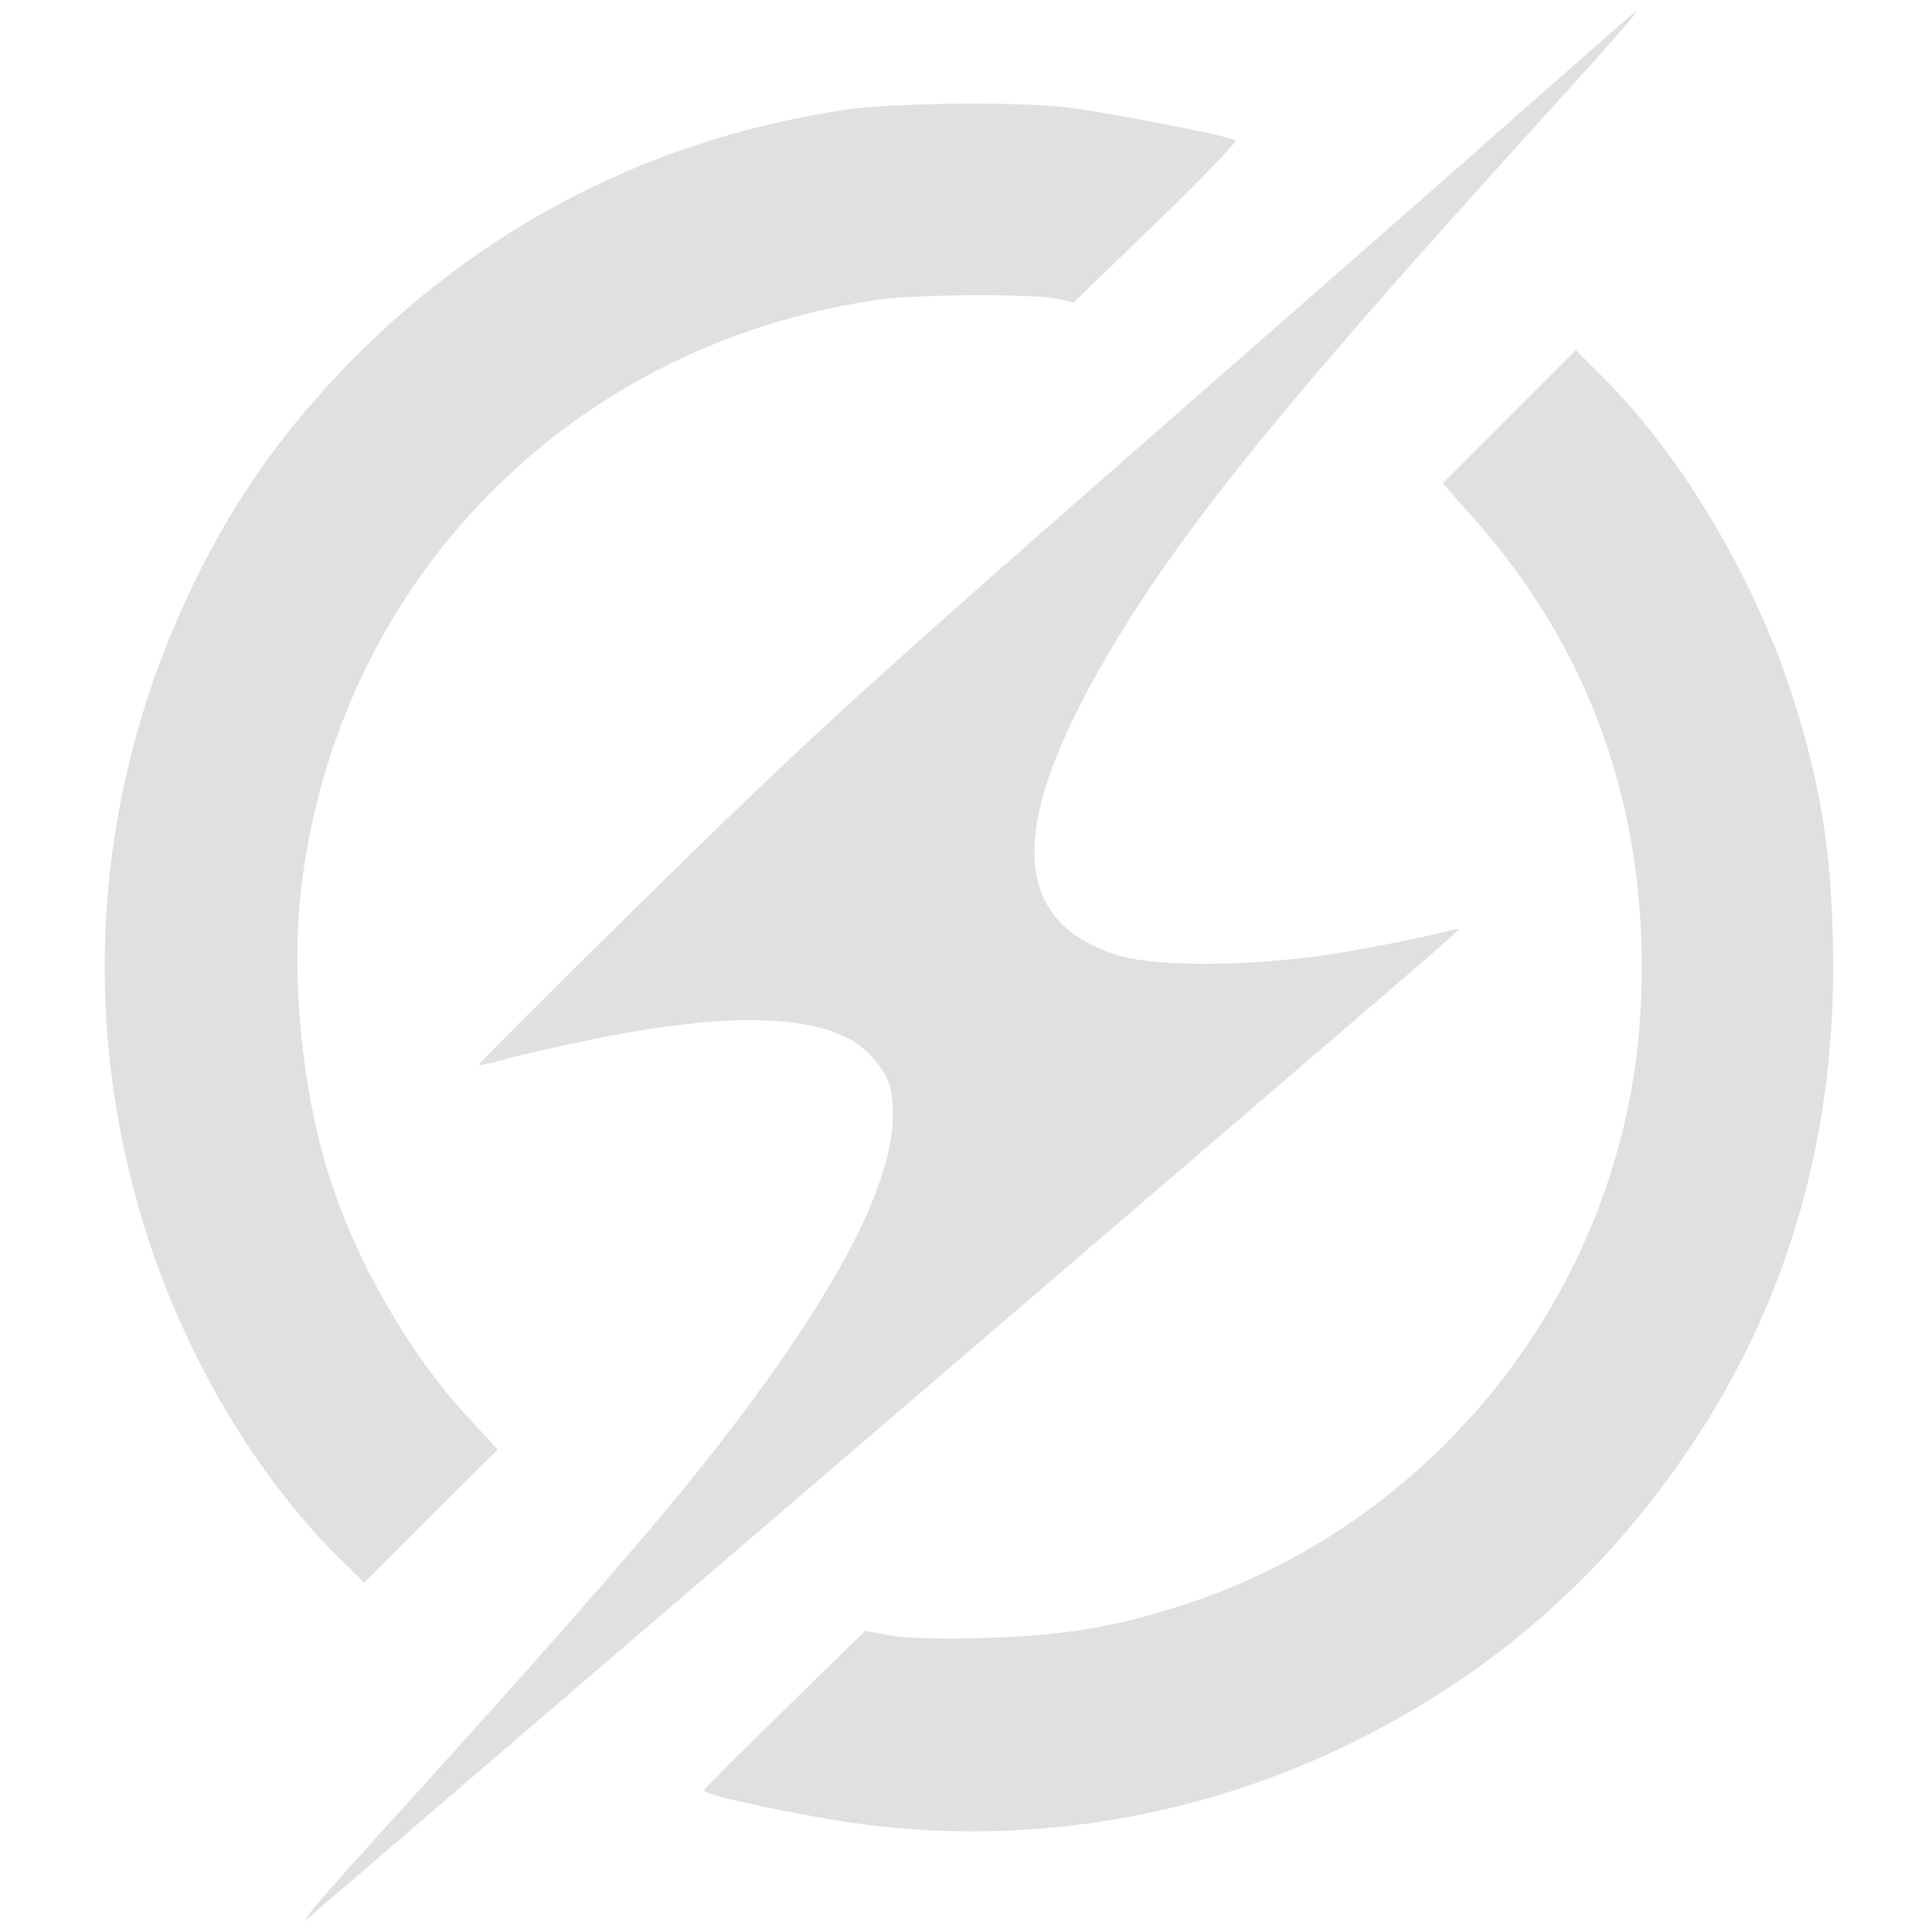
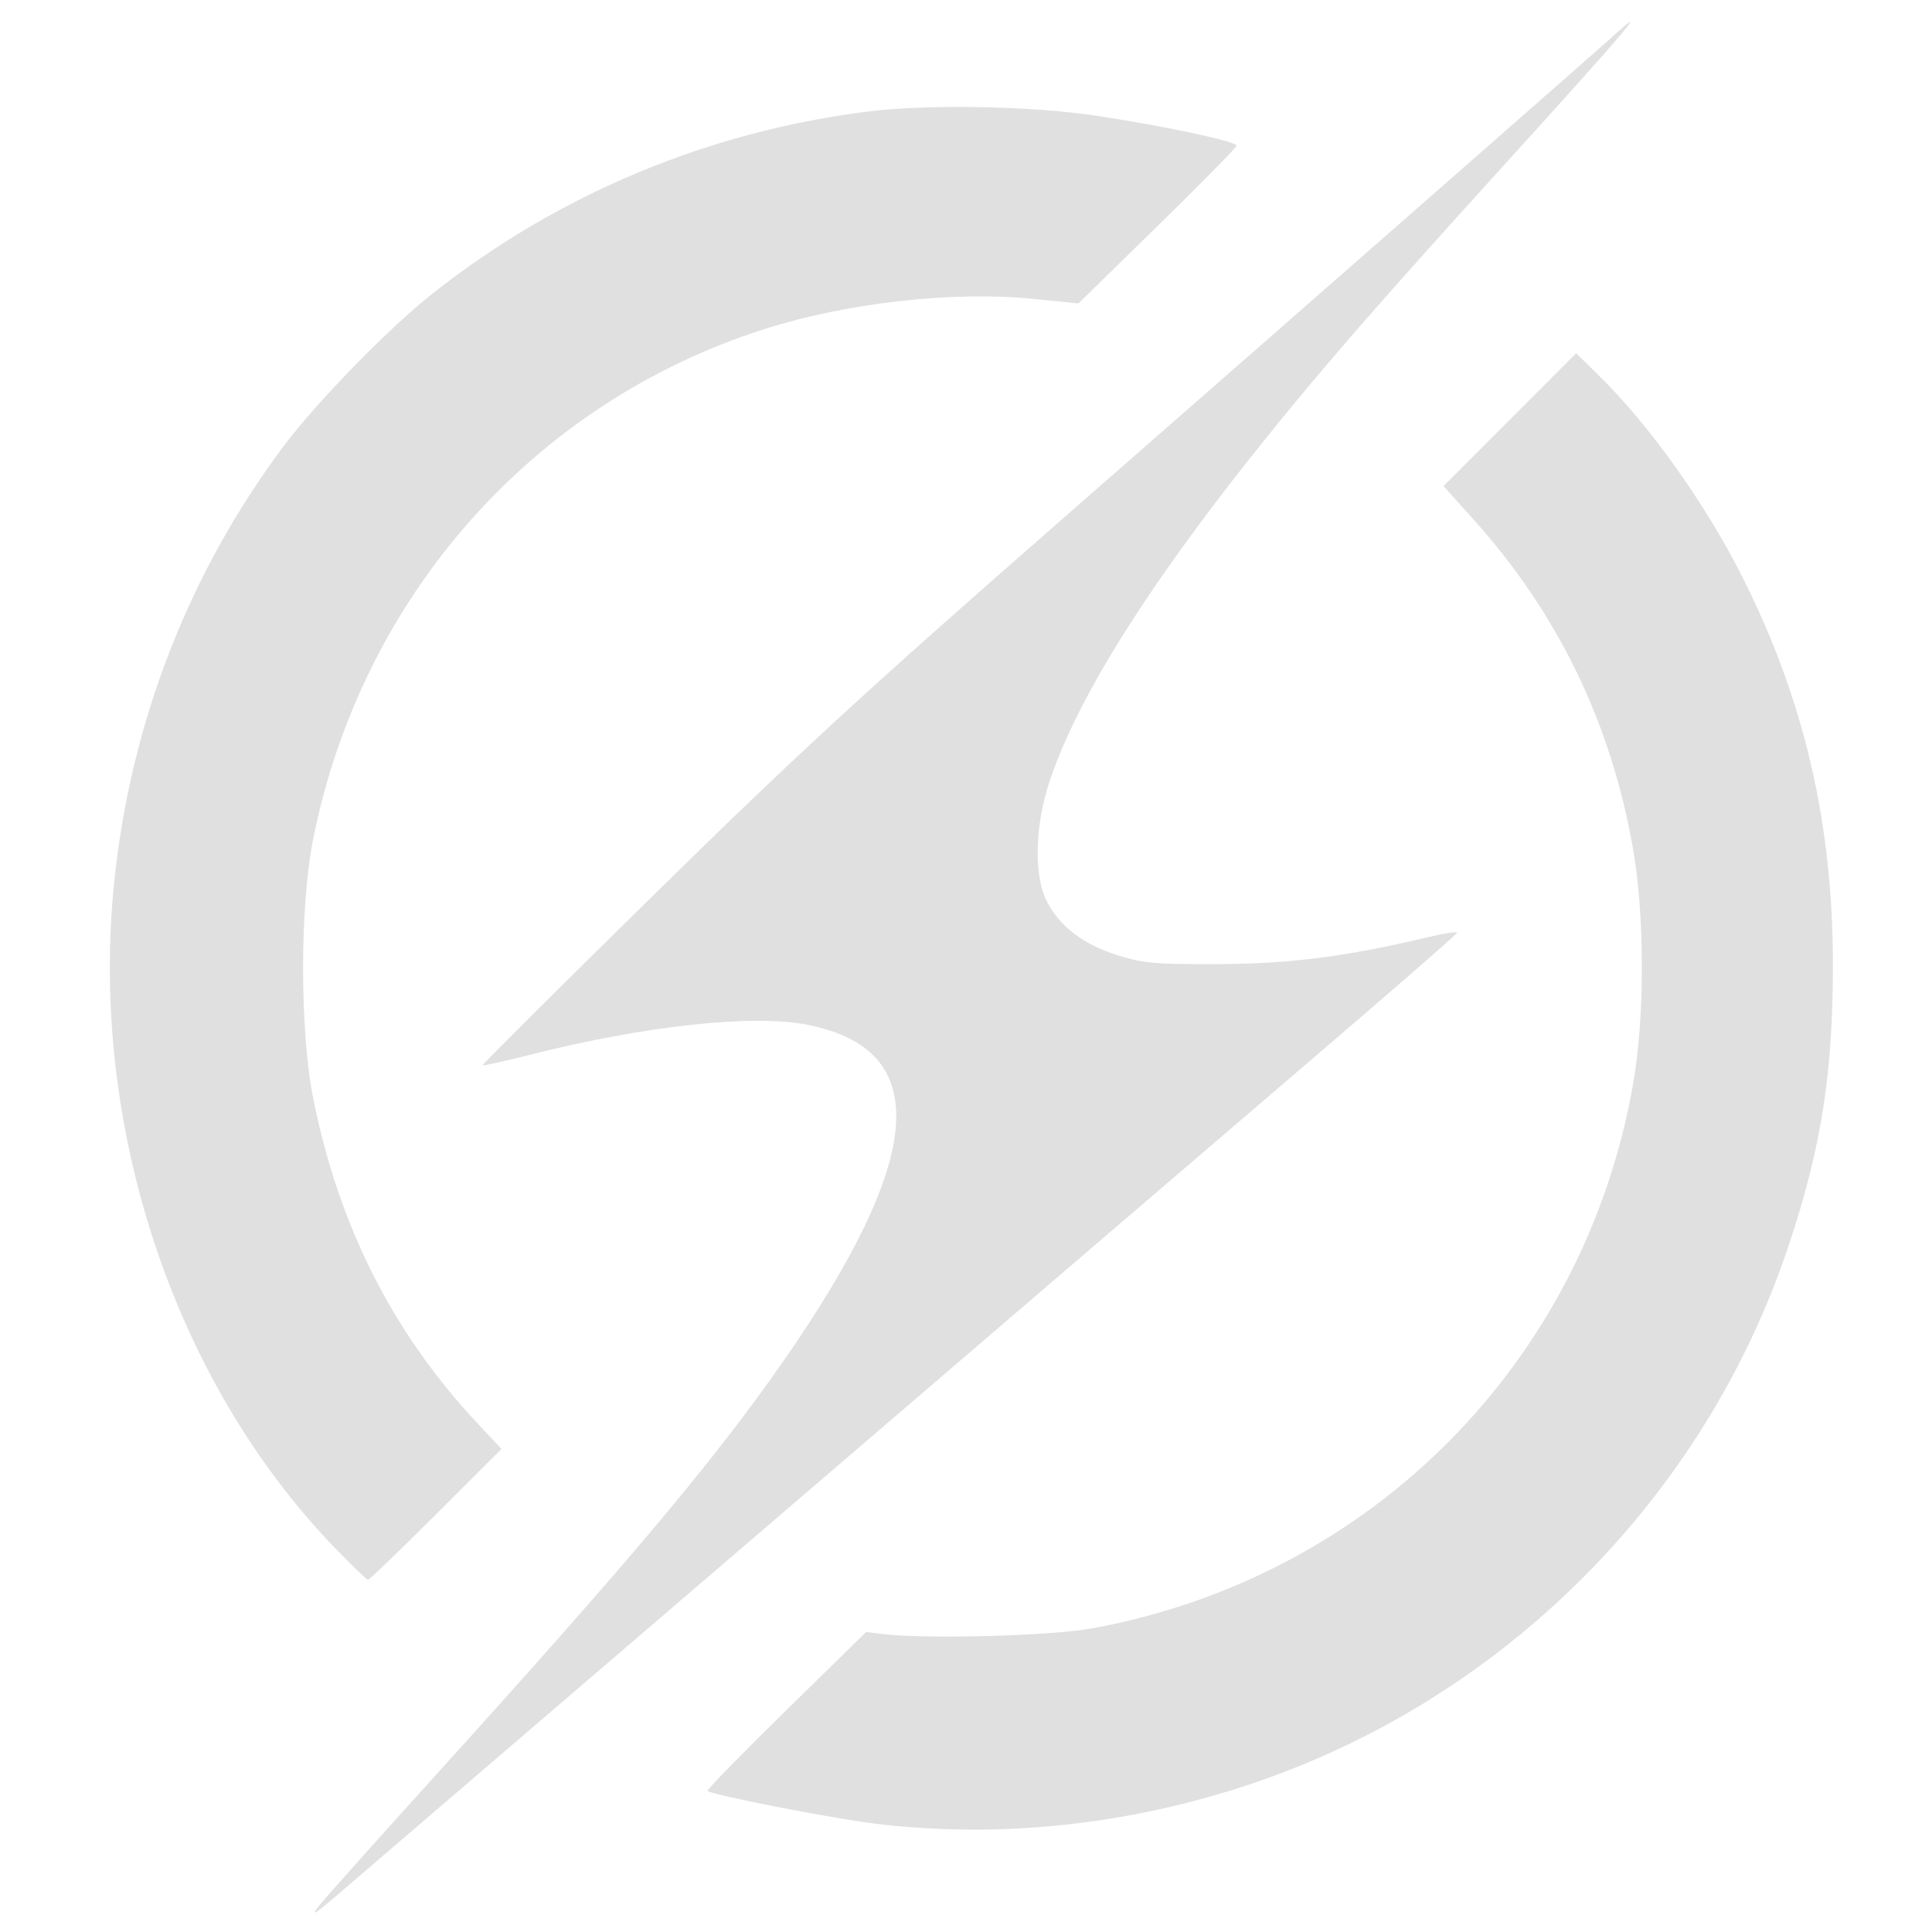
- <svg xmlns="http://www.w3.org/2000/svg" version="1.0" width="16" height="16" viewBox="0 0 16 16" preserveAspectRatio="xMidYMid" id="svg3">
+ <svg xmlns="http://www.w3.org/2000/svg" version="1.0" width="16" height="16" viewBox="0 0 16 16" preserveAspectRatio="xMidYMid" id="svg3" xml:space="preserve">
  <defs id="defs3" />
-   <g transform="matrix(0.00346596,0,0,-0.00346589,-1.52435,17.5604)" fill="#000000" stroke="none" id="g3" style="fill:#e0e0e0;fill-opacity:1">
-     <path d="m 4095,4818 c -137,-122 -572,-503 -965,-847 -627,-549 -766,-676 -1132,-1035 -230,-226 -416,-412 -414,-414 2,-2 28,4 57,12 30,9 117,29 194,45 360,76 590,65 682,-31 46,-50 57,-77 56,-149 -1,-180 -165,-476 -487,-874 C 1964,1374 1758,1139 1464,814 1318,654 1191,512 1183,499 l -16,-24 24,21 c 13,12 247,212 519,446 717,615 2042,1751 2137,1833 44,39 80,71 79,72 -1,1 -26,-4 -56,-12 -30,-8 -125,-27 -210,-42 -198,-35 -448,-39 -545,-10 -255,77 -270,295 -47,687 173,304 418,609 1013,1265 209,230 276,306 267,304 -2,0 -115,-100 -253,-221 z" id="path1" style="fill:#e0e0e0;fill-opacity:1" />
-     <path d="M 2464,4805 C 2026,4741 1635,4549 1321,4246 1138,4068 1012,3896 905,3677 662,3179 624,2624 796,2100 c 95,-289 263,-568 453,-755 l 61,-60 159,159 160,159 -70,76 c -143,155 -267,371 -333,578 -65,209 -91,472 -67,683 86,735 639,1302 1376,1410 91,14 383,15 435,2 l 35,-8 197,190 c 108,105 194,194 190,197 -10,10 -300,66 -402,79 -115,14 -414,11 -526,-5 z" id="path2" style="fill:#e0e0e0;fill-opacity:1" />
-     <path d="m 4046,4071 -159,-159 82,-93 c 286,-326 418,-725 390,-1179 -39,-638 -473,-1202 -1079,-1404 -170,-56 -284,-76 -480,-83 -111,-3 -196,-1 -234,6 l -59,11 -191,-187 C 2211,881 2124,794 2122,789 c -4,-9 137,-41 303,-70 418,-71 854,-8 1240,181 355,173 637,426 850,765 201,320 305,689 305,1087 0,259 -27,437 -101,663 -91,277 -267,571 -451,752 l -63,63 z" id="path3" style="fill:#e0e0e0;fill-opacity:1" />
+   <g id="g1" transform="matrix(0.1079813,0,0,0.1079813,-0.7458612,-0.9105154)" style="display:inline">
+     <path style="fill:#e0e0e0;fill-opacity:1;stroke:none" d="m 31.273,154.718 c 0.405,-0.528 4.452,-5.064 8.994,-10.08 15.023,-16.593 21.406,-24.191 26.671,-31.746 10.962,-15.732 11.559,-23.965 1.874,-25.87 -4.155,-0.817 -12.401,0.071 -21.148,2.279 -2.013,0.508 -3.699,0.884 -3.747,0.836 C 43.868,90.089 49.763,84.22 57.016,77.095 68.002,66.304 73.222,61.501 88.284,48.323 110.867,28.564 129.705,12.046 131.134,10.748 c 2.194,-1.992 0.061,0.5 -8.493,9.925 -9.847,10.849 -14.046,15.659 -18.596,21.309 -8.88,11.025 -14.405,19.763 -16.603,26.261 -1.188,3.51 -1.273,7.404 -0.205,9.404 1.008,1.889 2.78,3.224 5.368,4.042 1.963,0.621 2.912,0.706 7.68,0.686 5.535,-0.023 9.85,-0.57 15.92,-2.018 1.364,-0.325 2.471,-0.503 2.46,-0.395 -0.011,0.108 -5.156,4.588 -11.434,9.956 -6.277,5.368 -25.24,21.624 -42.14,36.125 -16.9,14.501 -31.588,27.101 -32.64,28 -1.357,1.159 -1.699,1.355 -1.177,0.675 z" id="path1-9" />
+     <path style="fill:#e0e0e0;fill-opacity:1;stroke:none" d="M 32.562,127.118 C 20.227,114.331 13.751,94.785 15.663,76.112 c 1.254,-12.251 5.739,-23.79 13.015,-33.487 2.509,-3.344 7.944,-8.924 11.268,-11.568 9.67,-7.693 21.262,-12.55 33.609,-14.082 4.497,-0.558 12.424,-0.414 17.288,0.313 5.277,0.789 10.917,1.988 10.902,2.318 -0.006,0.134 -2.737,2.91 -6.068,6.17 l -6.057,5.926 -3.499,-0.35 c -6.123,-0.612 -14.257,0.301 -20.558,2.309 -17.756,5.658 -30.884,20.469 -34.626,39.064 -1.047,5.204 -1.046,14.789 0.003,20.002 1.966,9.773 6.089,17.92 12.58,24.859 l 1.847,1.975 -5.026,5.018 c -2.764,2.76 -5.107,5.018 -5.207,5.018 -0.099,0 -1.257,-1.116 -2.573,-2.48 z" id="path3-1" />
+     <path style="display:inline;fill:#e0e0e0;fill-opacity:1;stroke:none" d="m 74.044,148.301 c -3.261,-0.396 -12.58,-2.217 -12.88,-2.517 -0.072,-0.072 2.636,-2.844 6.019,-6.159 l 6.15,-6.028 1.315,0.16 c 3.289,0.4 12.887,0.137 16.035,-0.44 21.371,-3.915 37.738,-20.396 41.476,-41.764 0.895,-5.113 0.894,-12.842 -0.001,-17.981 -1.687,-9.683 -5.777,-18.123 -12.29,-25.356 l -2.253,-2.502 5.087,-5.095 5.087,-5.095 1.713,1.677 c 3.924,3.841 8.241,9.911 11.094,15.597 4.688,9.344 6.882,18.781 6.885,29.608 0.002,8.39 -0.894,14.071 -3.405,21.589 -6.475,19.382 -21.92,34.814 -41.32,41.287 -9.379,3.129 -19.259,4.168 -28.713,3.019 z" id="path2-2" />
  </g>
</svg>
